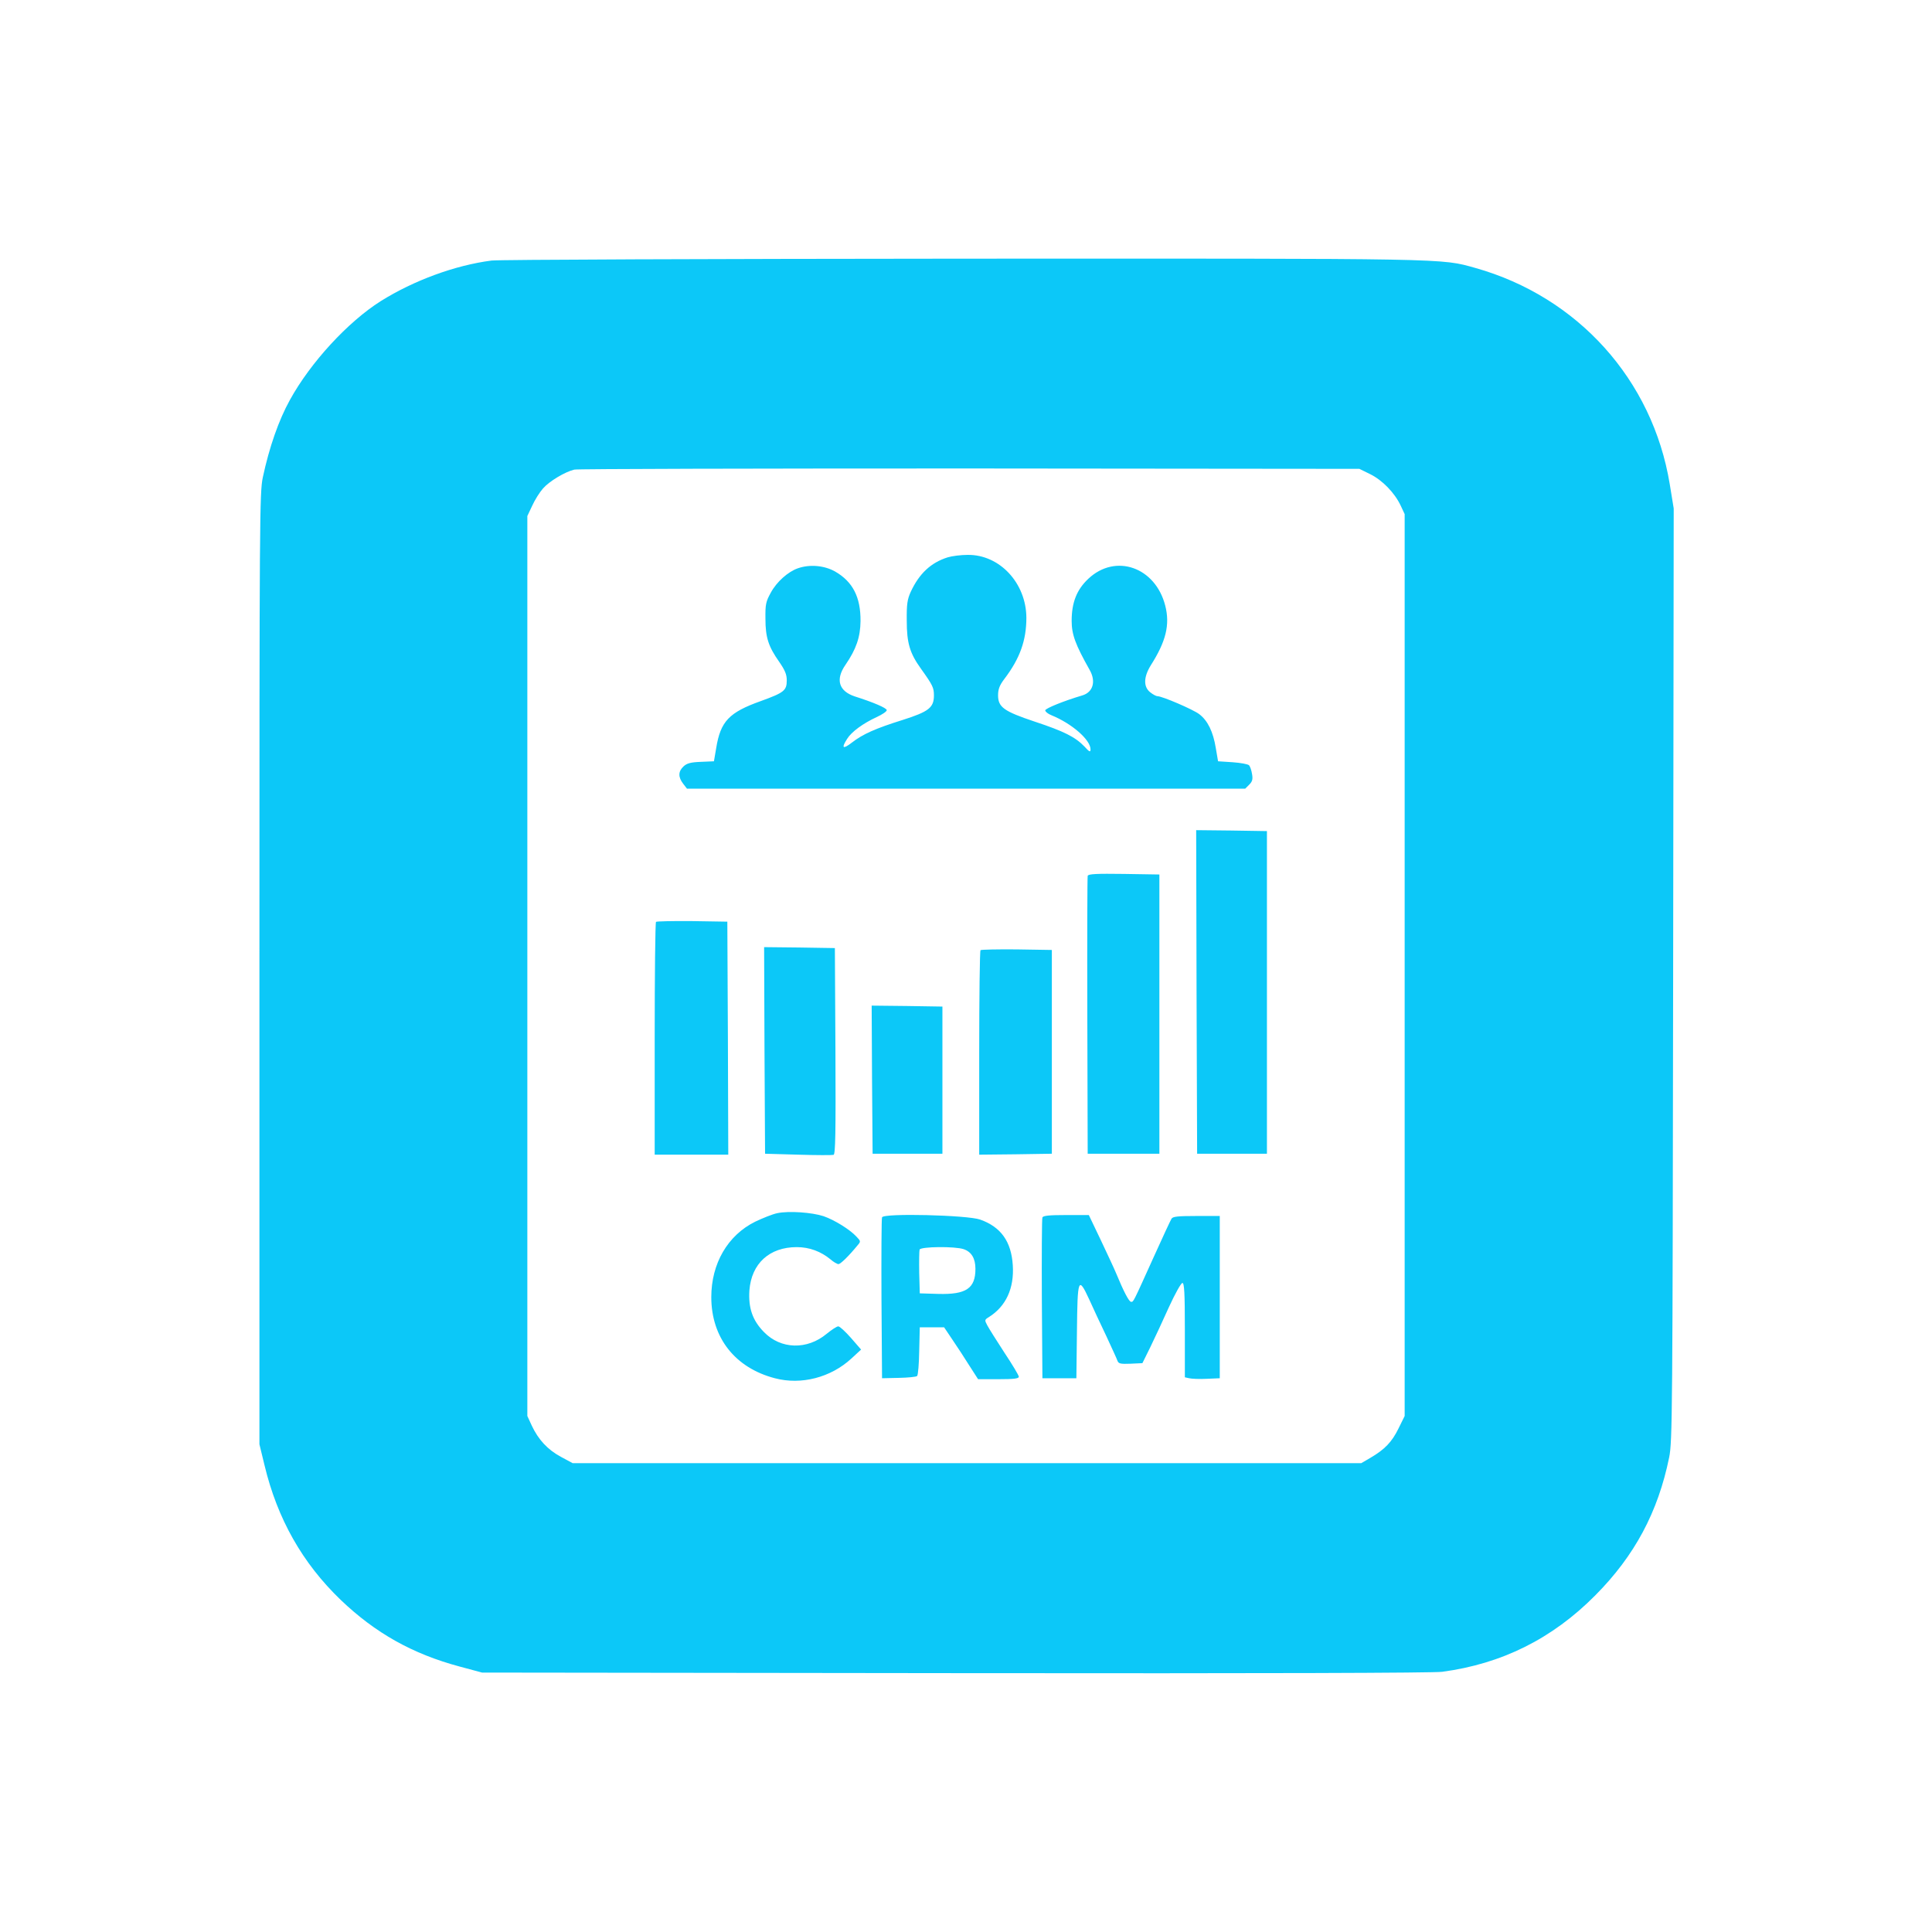
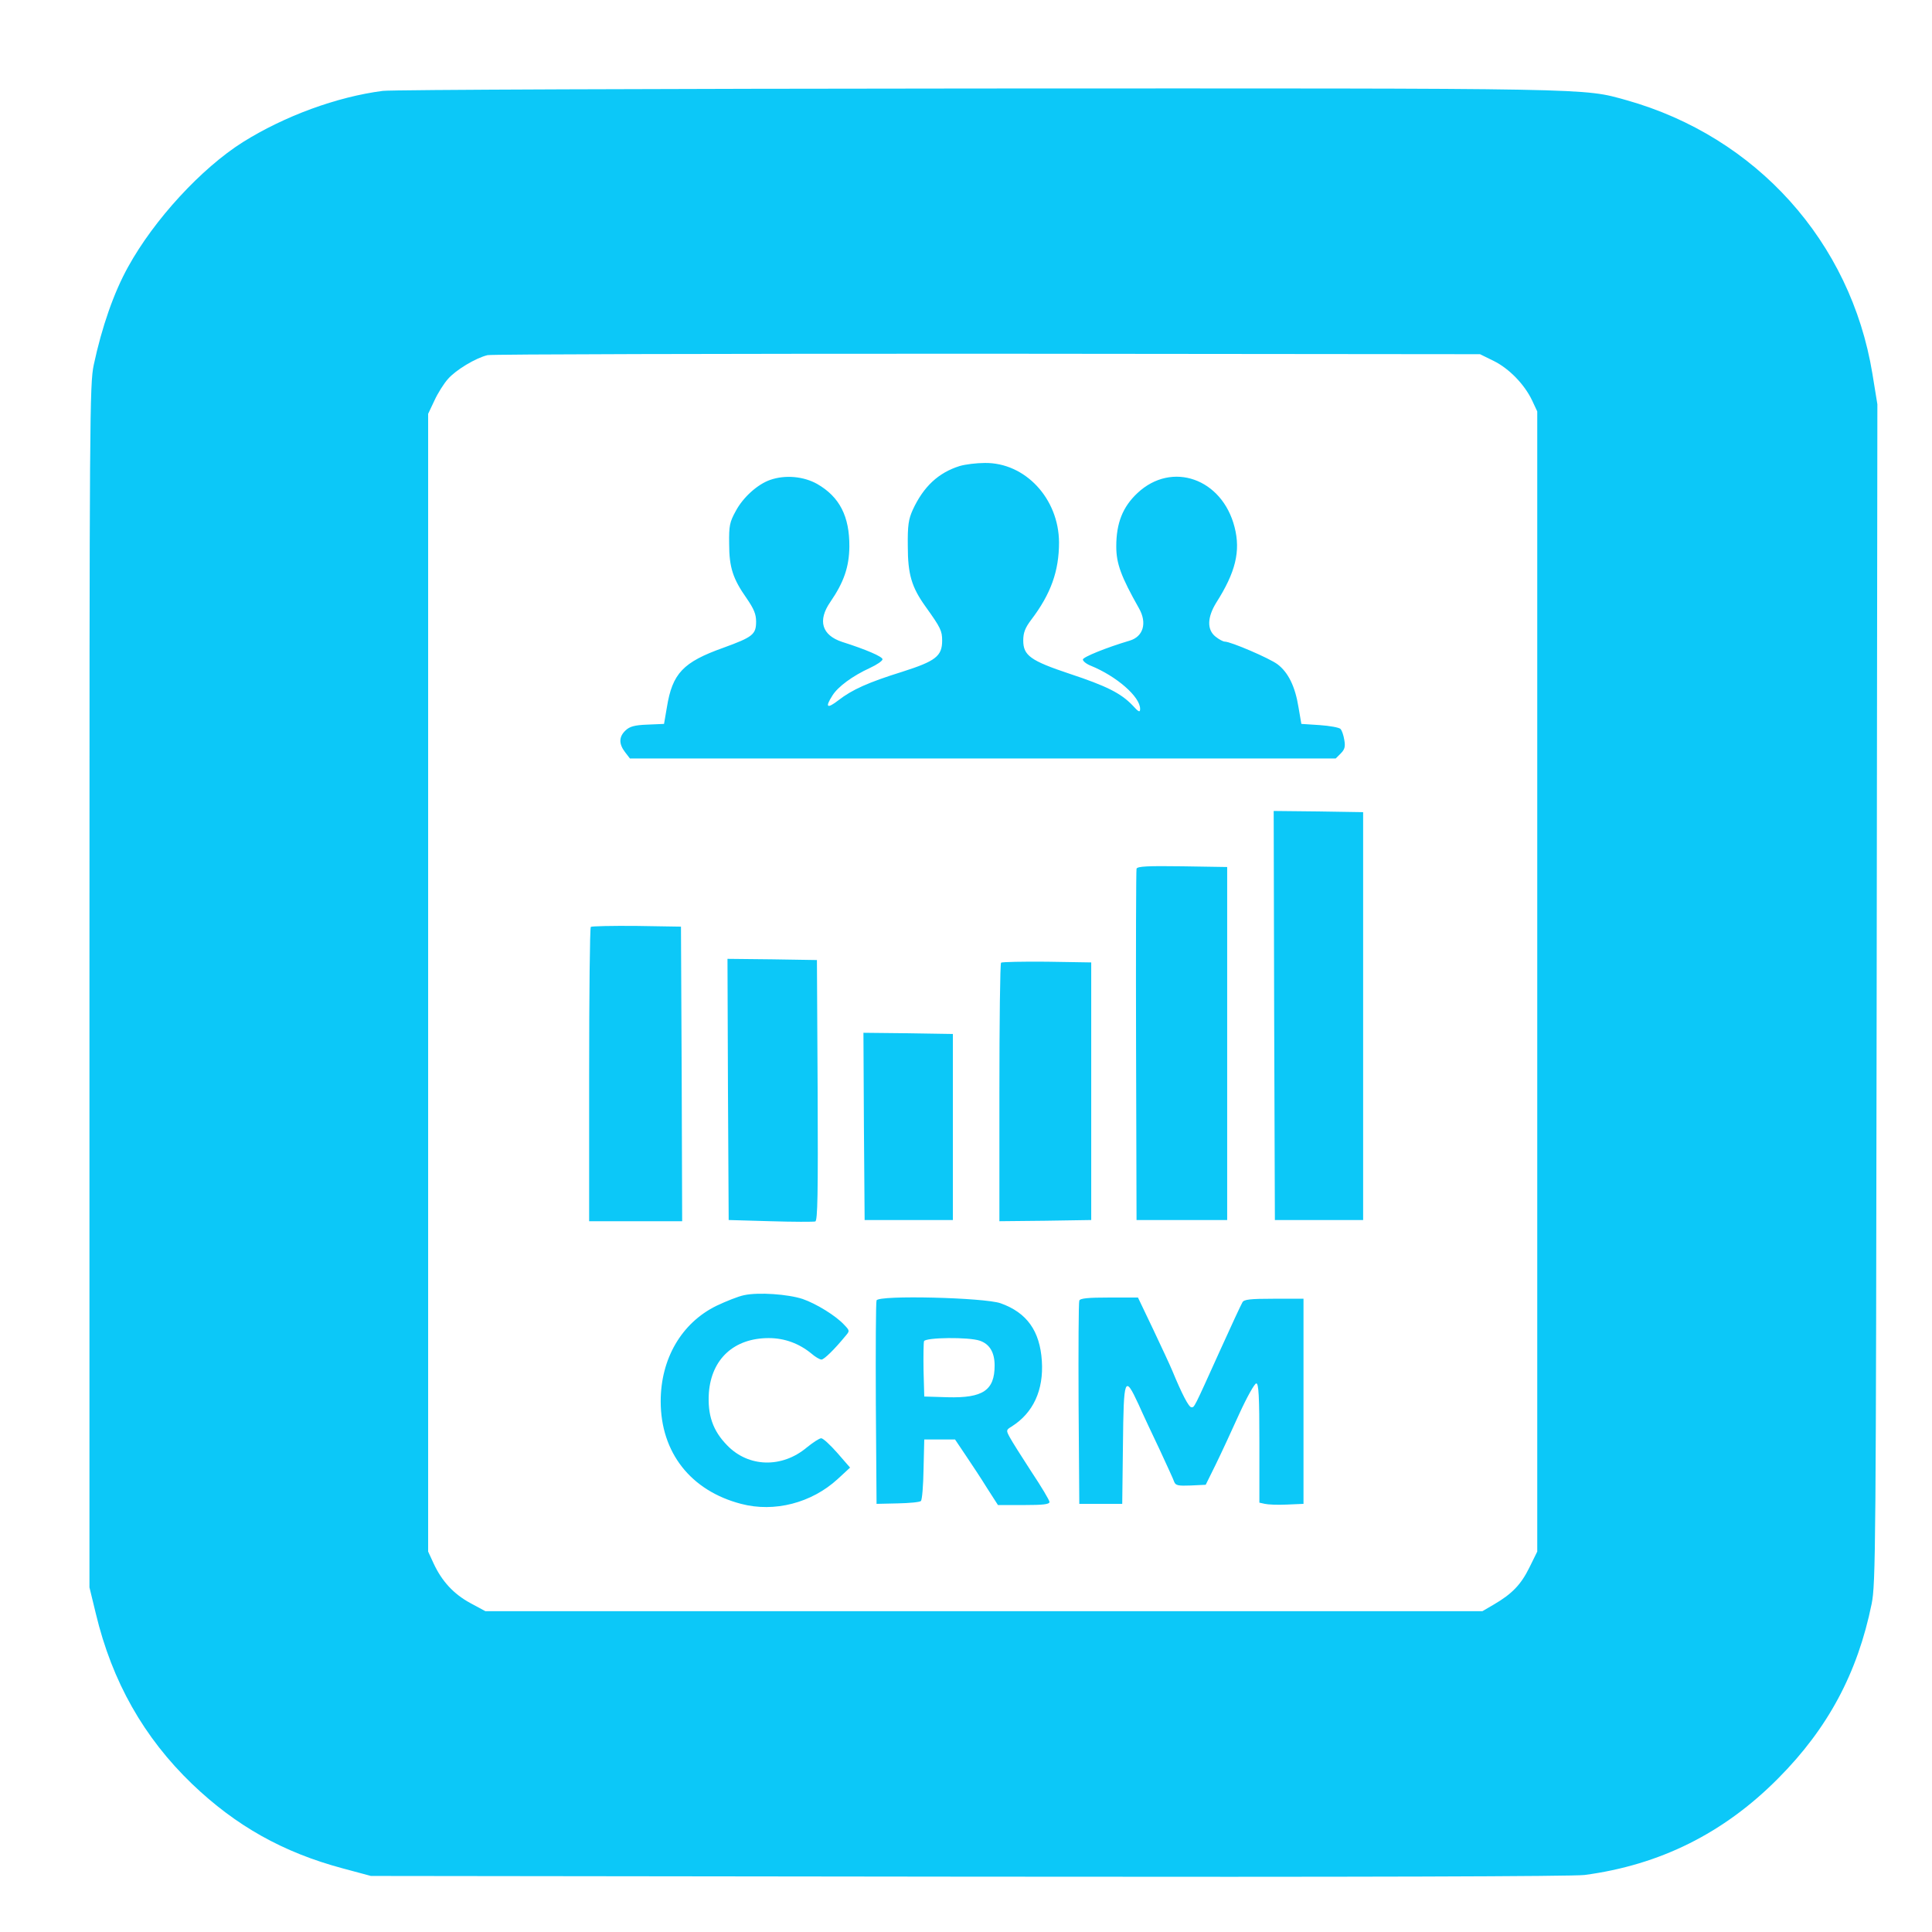
- <svg xmlns="http://www.w3.org/2000/svg" width="1024" height="1024" viewBox="0 0 1024 1024">
-   <path fill="#0cc8f8" d="M260.5 138.1c-19.3 2.5-41.1 10.5-58.7 21.5-17.4 11-37.2 32.5-48.1 52.3-6 10.8-11 25.2-14.4 41.1-1.7 8.1-1.8 20.9-1.8 260.5l0 252 2.7 11.1c6.8 28.4 20.1 51.9 40.4 71.4 18.3 17.5 38 28.6 63 35.3l11.9 3.2 250.5 0.3c167.2 0.2 253.1-0.1 258.3-0.7 31.6-4.2 58.4-17.5 81.2-40.5 20.9-21 33.3-44.2 39.2-73.2 1.7-8.4 1.8-23.1 2.1-255.9l0.3-247-2.1-12.9c-9.1-55.3-48.7-99.3-103.1-114.6-18.4-5.1-10.9-5-271.8-4.9-133.8 0.1-245.7 0.5-249.6 1zm465.7 113.2c6.5 3.2 13 9.9 16.2 16.7l2.1 4.5 0 239 0 239-3.3 6.7c-3.5 7.1-7.2 11-14.9 15.5l-4.8 2.8-209 0-209 0-6.3-3.4c-7-3.8-11.9-9.1-15.4-16.6l-2.3-5 0-238.5 0-238.5 2.6-5.5c1.4-3.1 4-7.2 5.7-9.1 3.3-3.8 11.6-8.8 16.6-10 1.7-0.4 96-0.6 209.6-0.6l206.5 0.2 5.7 2.8zM502.3 295.4c-8.9 2.8-15.1 8.6-19.6 18.3-1.8 4-2.2 6.5-2.1 15.3 0 11.8 1.6 17.2 7.5 25.4 6.3 8.8 6.9 10.1 6.9 14.2 0 6.5-2.8 8.6-16.6 13-14.4 4.5-21.1 7.5-26.9 12-4.8 3.7-5.7 3-2.5-2 2.3-3.7 8.4-8.2 15.8-11.6 2.8-1.3 5.2-2.9 5.2-3.6 0-1.1-6.9-4.1-17-7.3-8.4-2.8-10.3-8.9-4.9-16.7 5.7-8.3 7.9-14.7 8-23.2 0.1-12.7-4.1-20.9-13.5-26.3-5.7-3.2-13.4-3.9-19.7-1.7-5.2 1.8-11.3 7.2-14.4 13-2.6 4.7-2.9 6.2-2.8 13.8 0 9.9 1.6 14.7 7.3 22.8 3.1 4.5 4 6.7 4 9.8 0 5.4-1.4 6.5-13.8 11-16.8 6-21.3 10.7-23.6 24.9l-1.2 7-7 0.3c-5.4 0.2-7.4 0.8-9.1 2.4-2.9 2.7-2.9 5.7-0.2 9.2l2 2.6 148 0 147.9 0 2.1-2.1c1.7-1.7 2-2.9 1.5-5.7-0.3-1.9-1-4-1.6-4.6-0.6-0.6-4.5-1.3-8.7-1.6l-7.7-0.5-1.2-7c-1.4-8.7-4.3-14.6-8.8-18-3.3-2.5-19.6-9.5-22.1-9.5-0.7 0-2.4-0.9-3.9-2.1-3.6-2.9-3.5-8 0.3-14.2 8.1-12.7 10.3-21.6 7.7-31.7-5.2-20.4-26.3-27.8-40.7-14.3-6.2 5.8-8.9 12.6-8.9 22.4 0 7.2 2 12.6 9.5 25.9 3.5 6.1 1.9 11.9-3.9 13.6-9.8 2.9-19.6 6.9-19.6 7.9 0 0.7 1.5 1.9 3.3 2.6 10.8 4.4 20.7 13 20.7 18.1 0 1.6-0.6 1.4-3.2-1.5-4.9-5.1-10.9-8.1-26.3-13.2-16.5-5.5-19.5-7.7-19.5-14 0-3.2 0.8-5.3 3.3-8.6 8.3-10.9 11.7-20.5 11.7-32.5-0.1-18.4-14.2-33.5-31.1-33.3-3.5 0-8.3 0.6-10.6 1.3zM634.2 525.7l0.3 85.8 18.5 0 18.5 0 0-85.5 0-85.5-18.8-0.3-18.7-0.2 0.2 85.7zM576.5 464.2c-0.2 0.7-0.3 34.1-0.2 74.3l0.2 73 19 0 19 0 0-74 0-74-18.8-0.3c-14.5-0.2-18.8 0-19.2 1zM347.7 488.6c-0.4 0.4-0.7 28.3-0.7 62.1l0 61.3 19.5 0 19.5 0-0.2-61.8-0.3-61.7-18.6-0.3c-10.2-0.1-18.8 0.1-19.2 0.4zM405.2 556.7l0.3 54.8 17.5 0.5c9.6 0.3 18.1 0.3 18.8 0.1 1-0.2 1.2-11.7 1-55l-0.3-54.6-18.8-0.3-18.7-0.2 0.2 54.7zM519.7 503.6c-0.4 0.4-0.7 25-0.7 54.6l0 53.8 19.3-0.2 19.2-0.3 0-54 0-54-18.6-0.3c-10.2-0.1-18.8 0.1-19.2 0.4zM462.2 572.2l0.3 39.3 18.5 0 18.5 0 0-39 0-39-18.8-0.3-18.7-0.2 0.2 39.2zM412 643c-2.5 0.5-7.7 2.6-11.7 4.5-14.6 7.2-23.3 22.2-23.3 40 0 21.5 12.6 37.5 33.7 43 14 3.7 29.6-0.4 40.5-10.4l5.2-4.8-5.3-6.1c-3-3.4-6-6.2-6.8-6.2-0.8 0-3.5 1.8-6.1 3.9-10.4 8.7-24.4 8.3-33.3-0.9-6.1-6.2-8.3-12.8-7.7-22.1 1.1-14.2 10.6-22.9 25.1-22.9 6.7 0 12.8 2.3 17.9 6.5 1.6 1.4 3.5 2.5 4.2 2.5 1.1 0 5.4-4.2 10-9.8 1.9-2.2 1.9-2.3-0.5-4.8-3.4-3.7-11.6-8.8-17.4-10.8-6.1-2-18.4-2.9-24.5-1.6zM467.5 645.2c-0.3 0.7-0.4 20.2-0.3 43.3l0.3 42 8.9-0.2c4.8-0.1 9.2-0.5 9.7-1 0.5-0.5 1-6.5 1.1-13.3l0.3-12.5 6.4 0 6.5 0 4.5 6.7c2.5 3.7 6.6 9.9 9 13.8l4.5 7 10.8 0c8.1 0 10.8-0.3 10.8-1.3 0-0.7-3.4-6.4-7.6-12.7-4.1-6.3-8.2-12.8-9.1-14.5-1.5-2.8-1.5-3 0.8-4.4 9.1-5.7 13.5-15.3 12.7-27.5-0.8-12.6-6.3-20.3-17.3-24.2-6.8-2.4-51.2-3.5-52-1.2zm43.3 16.9c4.1 1.4 6.2 4.9 6.2 10.4 0 10.4-4.9 13.7-19.7 13.3l-9.8-0.3-0.3-10.9c-0.1-6.1 0-11.6 0.2-12.3 0.7-1.6 18.8-1.8 23.4-0.2zM552.5 645.3c-0.3 0.6-0.4 20.1-0.3 43.2l0.3 42 9 0 9 0 0.3-24.8c0.3-28.3 0.7-29.5 6.5-17 1.9 4.3 6 13 9 19.3 2.9 6.3 5.7 12.3 6 13.3 0.6 1.5 1.7 1.7 6.9 1.5l6.3-0.3 4.2-8.5c2.3-4.7 6.7-14.2 9.9-21.3 3.2-7 6.4-12.7 7.1-12.7 1 0 1.3 5.2 1.3 25l0 25 2.3 0.5c1.2 0.3 5.4 0.5 9.2 0.3l7-0.3 0-43 0-43-12.4 0c-10 0-12.6 0.3-13.2 1.5-0.5 0.8-4.7 9.8-9.3 20-11.3 25-10.8 24-12.1 24-1.1 0-4-5.6-8-15.3-0.9-2.2-4.5-9.9-8-17.3l-6.4-13.4-12.1 0c-8.7 0-12.2 0.3-12.5 1.3z" />
+ <svg xmlns="http://www.w3.org/2000/svg" width="810" height="810" viewBox="100 100 810 810">
+   <path fill="#0cc8f8" d="M260.5 138.1c-19.3 2.5-41.1 10.5-58.7 21.5-17.4 11-37.2 32.5-48.1 52.3-6 10.8-11 25.2-14.4 41.1-1.7 8.1-1.8 20.9-1.8 260.5l0 252 2.7 11.1c6.8 28.4 20.1 51.9 40.4 71.4 18.3 17.5 38 28.6 63 35.3l11.9 3.2 250.5.3c167.2.2 253.1-.1 258.3-.7 31.6-4.2 58.4-17.5 81.2-40.5 20.9-21 33.3-44.2 39.2-73.2 1.7-8.4 1.8-23.1 2.1-255.9l.3-247-2.1-12.9c-9.1-55.3-48.7-99.3-103.1-114.6-18.4-5.1-10.9-5-271.8-4.9-133.8.1-245.7.5-249.6 1zm465.7 113.2c6.5 3.2 13 9.9 16.2 16.7l2.1 4.5 0 239 0 239-3.3 6.7c-3.5 7.1-7.2 11-14.9 15.5l-4.8 2.8-209 0-209 0-6.3-3.4c-7-3.8-11.9-9.1-15.4-16.6l-2.3-5 0-238.5 0-238.5 2.6-5.5c1.4-3.1 4-7.2 5.7-9.1 3.3-3.8 11.6-8.8 16.6-10 1.7-.4 96-.6 209.6-.6l206.5.2 5.7 2.8zM502.3 295.4c-8.9 2.8-15.1 8.6-19.6 18.3-1.8 4-2.2 6.5-2.1 15.3 0 11.8 1.6 17.2 7.5 25.4 6.3 8.8 6.9 10.1 6.9 14.2 0 6.5-2.8 8.6-16.6 13-14.4 4.5-21.1 7.5-26.9 12-4.8 3.7-5.7 3-2.5-2 2.3-3.7 8.4-8.2 15.8-11.6 2.8-1.3 5.2-2.9 5.2-3.6 0-1.1-6.9-4.1-17-7.3-8.4-2.8-10.3-8.9-4.9-16.7 5.7-8.3 7.9-14.7 8-23.2.1-12.7-4.1-20.9-13.5-26.3-5.7-3.2-13.4-3.9-19.7-1.7-5.2 1.8-11.3 7.2-14.4 13-2.6 4.7-2.9 6.2-2.8 13.8 0 9.9 1.6 14.7 7.3 22.8 3.1 4.5 4 6.7 4 9.8 0 5.4-1.4 6.5-13.8 11-16.8 6-21.3 10.7-23.6 24.9l-1.2 7-7 .3c-5.4.2-7.4.8-9.1 2.4-2.9 2.7-2.9 5.7-.2 9.2l2 2.6 148 0 147.9 0 2.1-2.1c1.7-1.7 2-2.9 1.5-5.7-.3-1.9-1-4-1.6-4.6-.6-.6-4.5-1.3-8.7-1.6l-7.7-.5-1.2-7c-1.4-8.7-4.3-14.6-8.8-18-3.3-2.5-19.6-9.5-22.1-9.5-.7 0-2.4-.9-3.9-2.1-3.6-2.9-3.5-8 .3-14.2 8.1-12.7 10.3-21.6 7.7-31.7-5.2-20.4-26.3-27.8-40.7-14.3-6.2 5.8-8.9 12.6-8.9 22.4 0 7.2 2 12.6 9.5 25.9 3.5 6.1 1.9 11.9-3.9 13.6-9.8 2.9-19.6 6.9-19.6 7.9 0 .7 1.5 1.9 3.3 2.6 10.8 4.4 20.7 13 20.7 18.1 0 1.6-.6 1.4-3.2-1.5-4.9-5.1-10.9-8.1-26.3-13.2-16.5-5.5-19.5-7.7-19.5-14 0-3.2.8-5.3 3.3-8.6 8.3-10.9 11.7-20.5 11.7-32.5-.1-18.4-14.2-33.5-31.1-33.3-3.5 0-8.3.6-10.6 1.3zM634.2 525.7l.3 85.8 18.5 0 18.5 0 0-85.5 0-85.5-18.8-.3-18.7-.2.2 85.7zM576.5 464.2c-.2.7-.3 34.1-.2 74.3l.2 73 19 0 19 0 0-74 0-74-18.8-.3c-14.5-.2-18.8 0-19.2 1zM347.7 488.6c-.4.4-.7 28.3-.7 62.1l0 61.3 19.5 0 19.5 0-.2-61.8-.3-61.7-18.6-.3c-10.2-.1-18.8.1-19.2.4zM405.2 556.7l.3 54.8 17.5.5c9.6.3 18.1.3 18.8.1 1-.2 1.2-11.7 1-55l-.3-54.6-18.8-.3-18.7-.2.2 54.7zM519.7 503.6c-.4.4-.7 25-.7 54.6l0 53.8 19.3-.2 19.2-.3 0-54 0-54-18.6-.3c-10.2-.1-18.8.1-19.2.4zM462.2 572.2l.3 39.3 18.5 0 18.5 0 0-39 0-39-18.8-.3-18.7-.2.2 39.2zM412 643c-2.5.5-7.7 2.6-11.7 4.5-14.6 7.2-23.3 22.2-23.3 40 0 21.5 12.6 37.5 33.7 43 14 3.7 29.6-.4 40.5-10.4l5.2-4.8-5.3-6.1c-3-3.4-6-6.2-6.8-6.2-.8 0-3.5 1.8-6.1 3.9-10.4 8.7-24.4 8.3-33.3-.9-6.1-6.2-8.3-12.8-7.7-22.1 1.1-14.2 10.6-22.9 25.1-22.9 6.7 0 12.8 2.3 17.9 6.5 1.6 1.4 3.5 2.5 4.2 2.5 1.1 0 5.4-4.2 10-9.8 1.9-2.2 1.9-2.3-.5-4.8-3.4-3.7-11.6-8.8-17.4-10.8-6.1-2-18.4-2.9-24.5-1.6zM467.5 645.2c-.3.7-.4 20.2-.3 43.3l.3 42 8.9-.2c4.8-.1 9.2-.5 9.7-1 .5-.5 1-6.5 1.1-13.3l.3-12.5 6.4 0 6.5 0 4.5 6.7c2.5 3.7 6.6 9.9 9 13.8l4.5 7 10.8 0c8.1 0 10.8-.3 10.8-1.3 0-.7-3.4-6.4-7.6-12.7-4.1-6.3-8.2-12.8-9.1-14.5-1.5-2.8-1.5-3 .8-4.4 9.1-5.7 13.5-15.3 12.7-27.5-.8-12.6-6.3-20.3-17.3-24.2-6.8-2.4-51.2-3.5-52-1.2zm43.3 16.9c4.1 1.4 6.2 4.9 6.2 10.4 0 10.4-4.9 13.7-19.7 13.3l-9.8-.3-.3-10.9c-.1-6.1 0-11.6.2-12.3.7-1.6 18.8-1.8 23.4-.2zM552.5 645.3c-.3.6-.4 20.1-.3 43.2l.3 42 9 0 9 0 .3-24.8c.3-28.3.7-29.5 6.5-17 1.9 4.3 6 13 9 19.3 2.9 6.3 5.7 12.3 6 13.3.6 1.5 1.7 1.7 6.9 1.5l6.3-.3 4.2-8.5c2.3-4.7 6.7-14.2 9.9-21.3 3.2-7 6.4-12.7 7.1-12.7 1 0 1.3 5.2 1.3 25l0 25 2.3.5c1.2.3 5.4.5 9.2.3l7-.3 0-43 0-43-12.4 0c-10 0-12.6.3-13.2 1.5-.5.8-4.7 9.8-9.3 20-11.3 25-10.8 24-12.1 24-1.1 0-4-5.6-8-15.3-.9-2.2-4.5-9.9-8-17.3l-6.4-13.4-12.1 0c-8.7 0-12.2.3-12.5 1.3z" />
</svg>
